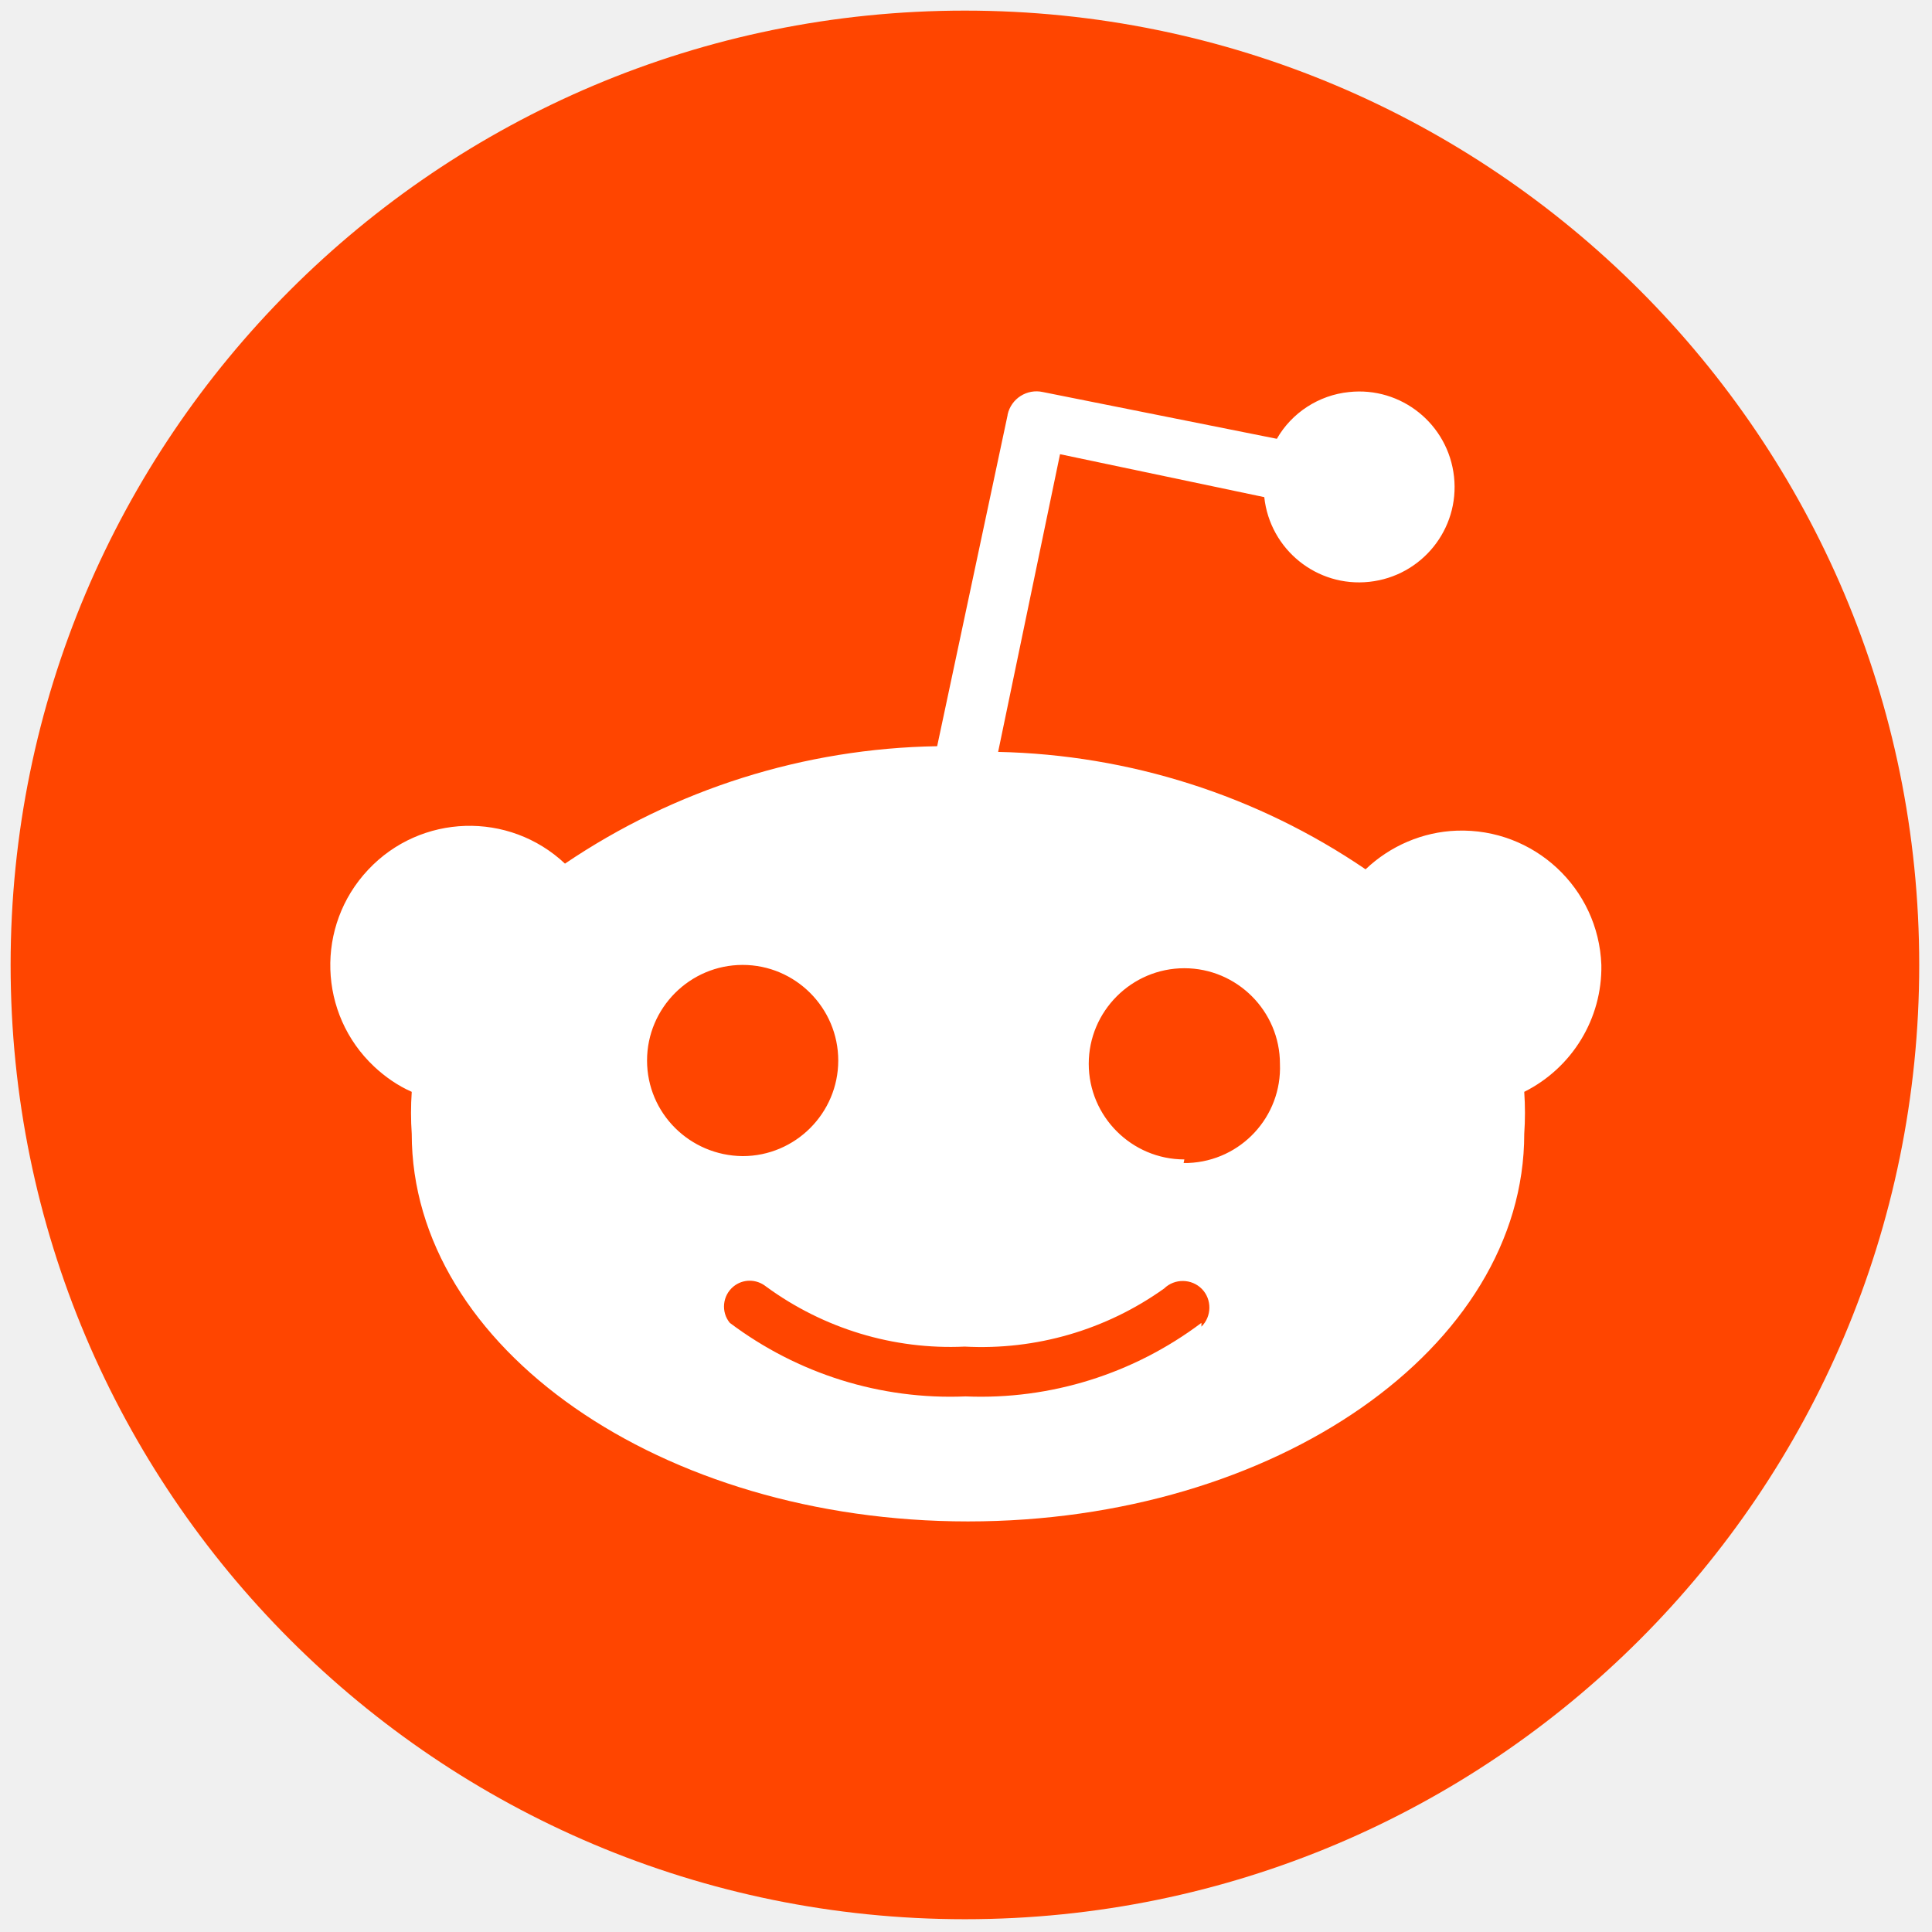
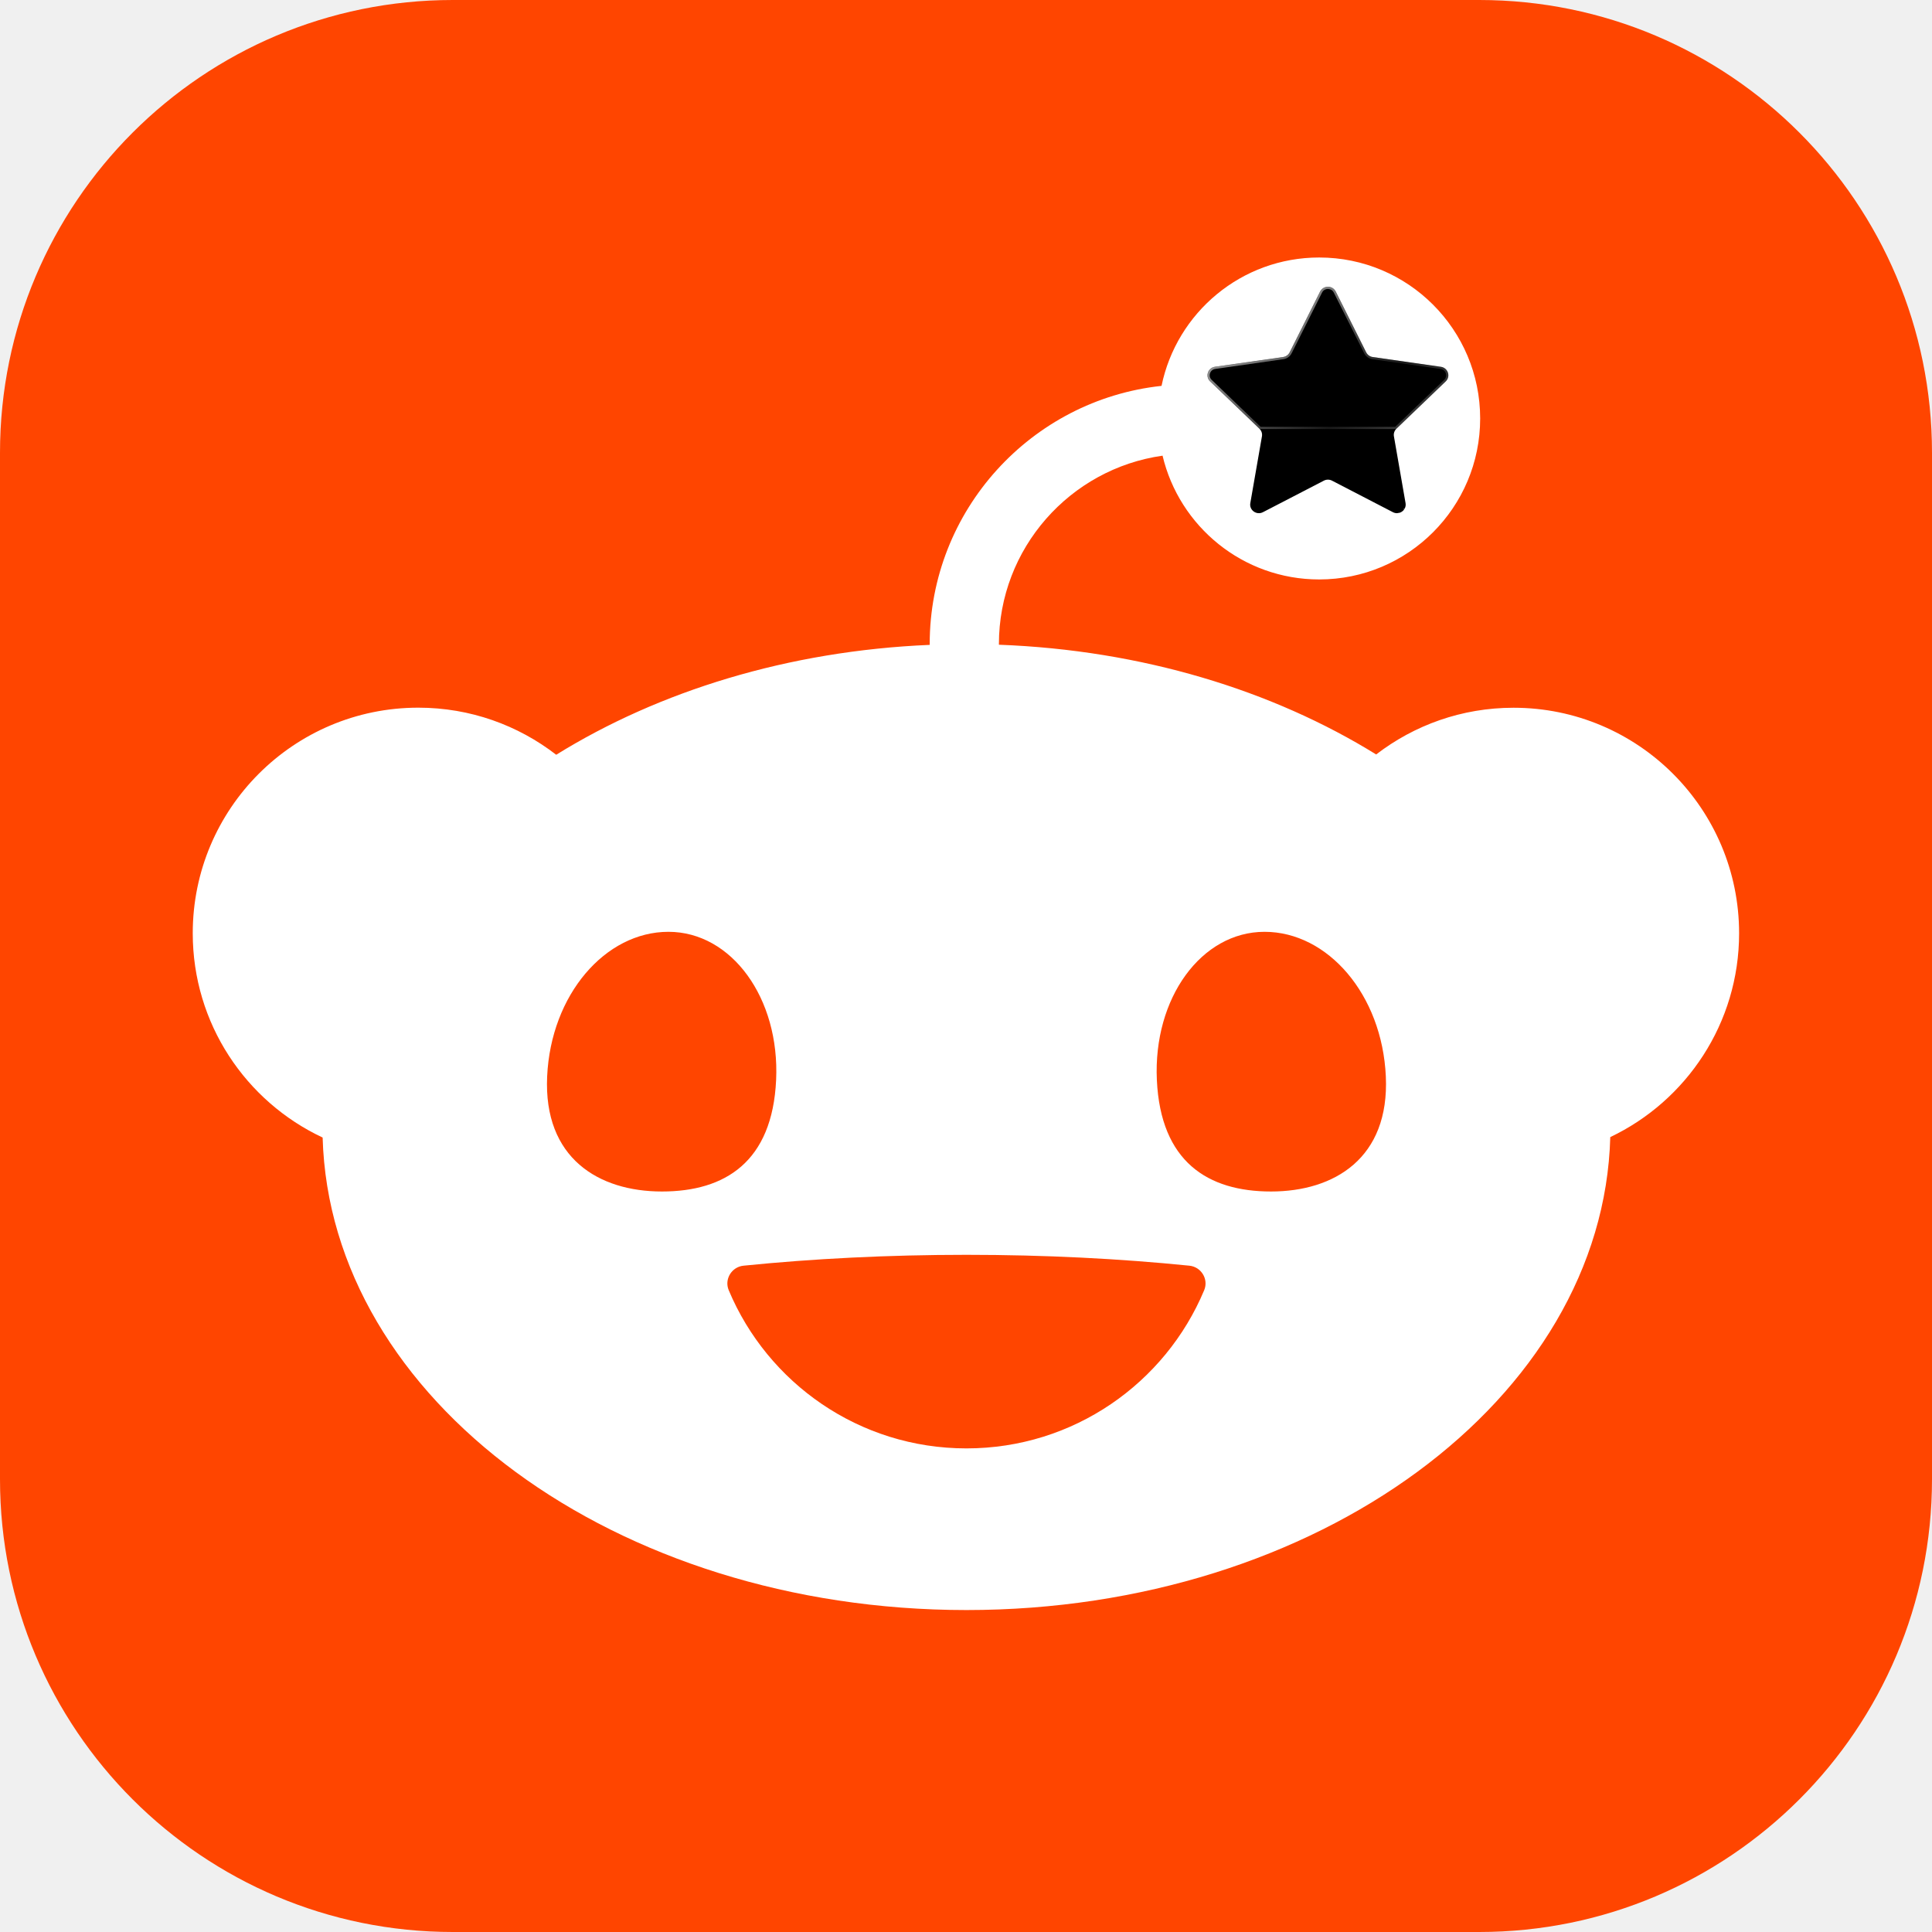
- <svg xmlns="http://www.w3.org/2000/svg" version="1.1" width="256" height="256" viewBox="0 0 256 256" xml:space="preserve">
+ <svg xmlns="http://www.w3.org/2000/svg" width="256" height="256" viewBox="0 0 256 256" fill="none">
+   <g clip-path="url(#clip0_62_161)">
+     <path d="M196 0H60C26.863 0 0 26.863 0 60V196C0 229.137 26.863 256 60 256H196C229.137 256 256 229.137 256 196V60C256 26.863 229.137 0 196 0Z" fill="#FF4500" />
+     <path d="M154.04 60.36C156.26 69.77 164.71 76.78 174.8 76.78C186.58 76.78 196.13 67.23 196.13 55.45C196.13 43.67 186.58 34.12 174.8 34.12C164.5 34.12 155.91 41.42 153.91 51.13C136.66 52.98 123.19 67.61 123.19 85.34C123.19 85.38 123.19 85.41 123.19 85.45C104.43 86.24 87.3 91.58 73.7 100.01C68.65 96.1 62.31 93.77 55.43 93.77C38.92 93.77 25.54 107.15 25.54 123.66C25.54 135.64 32.58 145.96 42.75 150.73C43.74 185.43 81.55 213.34 128.06 213.34C174.57 213.34 212.43 185.4 213.37 150.67C223.46 145.87 230.44 135.58 230.44 123.67C230.44 107.16 217.06 93.78 200.55 93.78C193.7 93.78 187.39 96.09 182.35 99.97C168.63 91.48 151.31 86.14 132.36 85.43C132.36 85.4 132.36 85.38 132.36 85.35C132.36 72.65 141.8 62.11 154.04 60.38V60.36ZM72.5 142.63C73 131.79 80.2 123.47 88.57 123.47C96.94 123.47 103.34 132.26 102.84 143.1C102.34 153.94 96.09 157.88 87.71 157.88C79.33 157.88 72 153.47 72.5 142.63ZM167.56 123.47C175.94 123.47 183.14 131.79 183.63 142.63C184.13 153.47 176.79 157.88 168.42 157.88C160.05 157.88 153.79 153.95 153.29 143.1C152.79 132.26 159.18 123.47 167.56 123.47ZM157.6 167.71C159.17 167.87 160.17 169.5 159.56 170.96C154.41 183.27 142.25 191.92 128.06 191.92C113.87 191.92 101.72 183.27 96.56 170.96C95.95 169.5 96.95 167.87 98.52 167.71C107.72 166.78 117.67 166.27 128.06 166.27C138.45 166.27 148.39 166.78 157.6 167.71Z" fill="white" />
+     <g filter="url(#filter0_b_62_161)">
+       <path d="M185.034 56.809C184.762 57.07 184.637 57.447 184.702 57.816L186.244 66.667C186.293 66.95 186.235 67.211 186.108 67.427H185.948L186.069 67.489C185.929 67.693 185.725 67.85 185.492 67.933L185.49 67.934L185.121 67.999L185.119 68C184.938 68.002 184.749 67.961 184.567 67.867L176.667 63.776L176.496 63.688C176.16 63.514 175.757 63.514 175.421 63.688L168.23 67.411L168.129 67.463L167.349 67.867C167.279 67.902 167.209 67.931 167.138 67.952C166.346 68.188 165.523 67.52 165.672 66.667L167.214 57.816C167.278 57.447 167.154 57.07 166.881 56.809L160.35 50.541C159.664 49.883 160.043 48.736 160.991 48.6L170.015 47.308C170.391 47.255 170.717 47.022 170.886 46.687L174.921 38.633C175.155 38.168 175.631 37.959 176.084 38.007C176.447 38.044 176.795 38.249 176.987 38.621C176.989 38.625 176.991 38.629 176.993 38.633L177.234 39.114L181.029 46.687C181.198 47.022 181.524 47.255 181.9 47.308L190.924 48.6C191.872 48.736 192.251 49.883 191.565 50.541L185.034 56.809Z" fill="url(#paint0_linear_62_161)" fill-opacity="0.32" />
+       <path d="M185.034 56.809C184.762 57.07 184.637 57.447 184.702 57.816L186.244 66.667C186.293 66.95 186.235 67.211 186.108 67.427H185.948L186.069 67.489C185.929 67.693 185.725 67.85 185.492 67.933L185.49 67.934L185.121 67.999L185.119 68C184.938 68.002 184.749 67.961 184.567 67.867L176.667 63.776L176.496 63.688C176.16 63.514 175.757 63.514 175.421 63.688L168.23 67.411L168.129 67.463L167.349 67.867C167.279 67.902 167.209 67.931 167.138 67.952C166.346 68.188 165.523 67.52 165.672 66.667L167.214 57.816C167.278 57.447 167.154 57.07 166.881 56.809L160.35 50.541C159.664 49.883 160.043 48.736 160.991 48.6L170.015 47.308C170.391 47.255 170.717 47.022 170.886 46.687L174.921 38.633C175.155 38.168 175.631 37.959 176.084 38.007C176.447 38.044 176.795 38.249 176.987 38.621C176.989 38.625 176.991 38.629 176.993 38.633L177.234 39.114L181.029 46.687C181.198 47.022 181.524 47.255 181.9 47.308L190.924 48.6C191.872 48.736 192.251 49.883 191.565 50.541L185.034 56.809Z" fill="black" />
+       <path d="M166.982 56.704L160.451 50.436C159.854 49.864 160.18 48.863 161.011 48.744C161.011 48.744 161.011 48.744 161.011 48.744L170.035 47.452C170.458 47.392 170.825 47.131 171.016 46.752L171.016 46.752L175.051 38.699C175.051 38.699 175.051 38.699 175.051 38.699C175.255 38.293 175.669 38.109 176.068 38.151L176.069 38.151C176.388 38.184 176.691 38.363 176.858 38.688L176.857 38.688L176.861 38.694C176.862 38.696 176.863 38.699 176.865 38.702L177.105 39.179L177.105 39.179L180.899 46.752L180.899 46.752C181.089 47.131 181.457 47.392 181.88 47.452L190.904 48.744C190.904 48.744 190.904 48.744 190.904 48.744C191.735 48.863 192.06 49.864 191.464 50.436L184.934 56.704H166.982Z" stroke="url(#paint1_linear_62_161)" stroke-width="0.29" />
+     </g>
+   </g>
  <defs>
- </defs>
-   <g style="stroke: none; stroke-width: 0; stroke-dasharray: none; stroke-linecap: butt; stroke-linejoin: miter; stroke-miterlimit: 10; fill: none; fill-rule: nonzero; opacity: 1;" transform="translate(1.406593 1.406593) scale(2.81 2.81)">
-     <circle cx="45" cy="45" r="45" style="stroke: none; stroke-width: 1; stroke-dasharray: none; stroke-linecap: butt; stroke-linejoin: miter; stroke-miterlimit: 10; fill: rgb(255,69,0); fill-rule: nonzero; opacity: 1;" transform="  matrix(1 0 0 1 0 0) " />
-     <path d="M 75.011 45 c -0.134 -3.624 -3.177 -6.454 -6.812 -6.331 c -1.611 0.056 -3.143 0.716 -4.306 1.823 c -5.123 -3.49 -11.141 -5.403 -17.327 -5.537 l 2.919 -14.038 l 9.631 2.025 c 0.268 2.472 2.483 4.262 4.955 3.993 c 2.472 -0.268 4.262 -2.483 3.993 -4.955 s -2.483 -4.262 -4.955 -3.993 c -1.421 0.145 -2.696 0.973 -3.4 2.204 L 48.68 17.987 c -0.749 -0.168 -1.499 0.302 -1.667 1.063 c 0 0.011 0 0.011 0 0.022 l -3.322 15.615 c -6.264 0.101 -12.36 2.025 -17.55 5.537 c -2.64 -2.483 -6.801 -2.36 -9.284 0.291 c -2.483 2.64 -2.36 6.801 0.291 9.284 c 0.515 0.481 1.107 0.895 1.767 1.186 c -0.045 0.66 -0.045 1.32 0 1.98 c 0 10.078 11.745 18.277 26.23 18.277 c 14.485 0 26.23 -8.188 26.23 -18.277 c 0.045 -0.66 0.045 -1.32 0 -1.98 C 73.635 49.855 75.056 47.528 75.011 45 z M 30.011 49.508 c 0 -2.483 2.025 -4.508 4.508 -4.508 c 2.483 0 4.508 2.025 4.508 4.508 s -2.025 4.508 -4.508 4.508 C 32.025 53.993 30.011 51.991 30.011 49.508 z M 56.152 62.058 v -0.179 c -3.199 2.405 -7.114 3.635 -11.119 3.468 c -4.005 0.168 -7.919 -1.063 -11.119 -3.468 c -0.425 -0.515 -0.347 -1.286 0.168 -1.711 c 0.447 -0.369 1.085 -0.369 1.544 0 c 2.707 1.98 6.007 2.987 9.362 2.83 c 3.356 0.179 6.667 -0.783 9.407 -2.74 c 0.492 -0.481 1.297 -0.47 1.779 0.022 C 56.655 60.772 56.644 61.577 56.152 62.058 z M 55.537 54.34 c -0.078 0 -0.145 0 -0.224 0 l 0.034 -0.168 c -2.483 0 -4.508 -2.025 -4.508 -4.508 s 2.025 -4.508 4.508 -4.508 s 4.508 2.025 4.508 4.508 C 59.955 52.148 58.02 54.239 55.537 54.34 z" style="stroke: none; stroke-width: 1; stroke-dasharray: none; stroke-linecap: butt; stroke-linejoin: miter; stroke-miterlimit: 10; fill: rgb(255,255,255); fill-rule: nonzero; opacity: 1;" transform=" matrix(1 0 0 1 0 0) " stroke-linecap="round" />
-   </g>
+     <filter id="filter0_b_62_161" x="158.429" y="36.429" width="35.056" height="33.141" filterUnits="userSpaceOnUse" color-interpolation-filters="sRGB">
+       <feFlood flood-opacity="0" result="BackgroundImageFix" />
+       <feGaussianBlur in="BackgroundImageFix" stdDeviation="0.785" />
+       <feComposite in2="SourceAlpha" operator="in" result="effect1_backgroundBlur_62_161" />
+       <feBlend mode="normal" in="SourceGraphic" in2="effect1_backgroundBlur_62_161" result="shape" />
+     </filter>
+     <linearGradient id="paint0_linear_62_161" x1="170.407" y1="36.243" x2="187.419" y2="69.493" gradientUnits="userSpaceOnUse">
+       <stop stop-color="white" />
+       <stop offset="0" stop-color="white" />
+       <stop offset="1" stop-color="white" stop-opacity="0.1" />
+     </linearGradient>
+     <linearGradient id="paint1_linear_62_161" x1="164.163" y1="37.987" x2="193.481" y2="70.267" gradientUnits="userSpaceOnUse">
+       <stop stop-color="white" stop-opacity="0.7" />
+       <stop offset="0.5" stop-color="white" stop-opacity="0.1" />
+       <stop offset="1" stop-color="white" stop-opacity="0.5" />
+     </linearGradient>
+     <clipPath id="clip0_62_161">
+       <rect width="256" height="256" fill="white" />
+     </clipPath>
+   </defs>
</svg>
